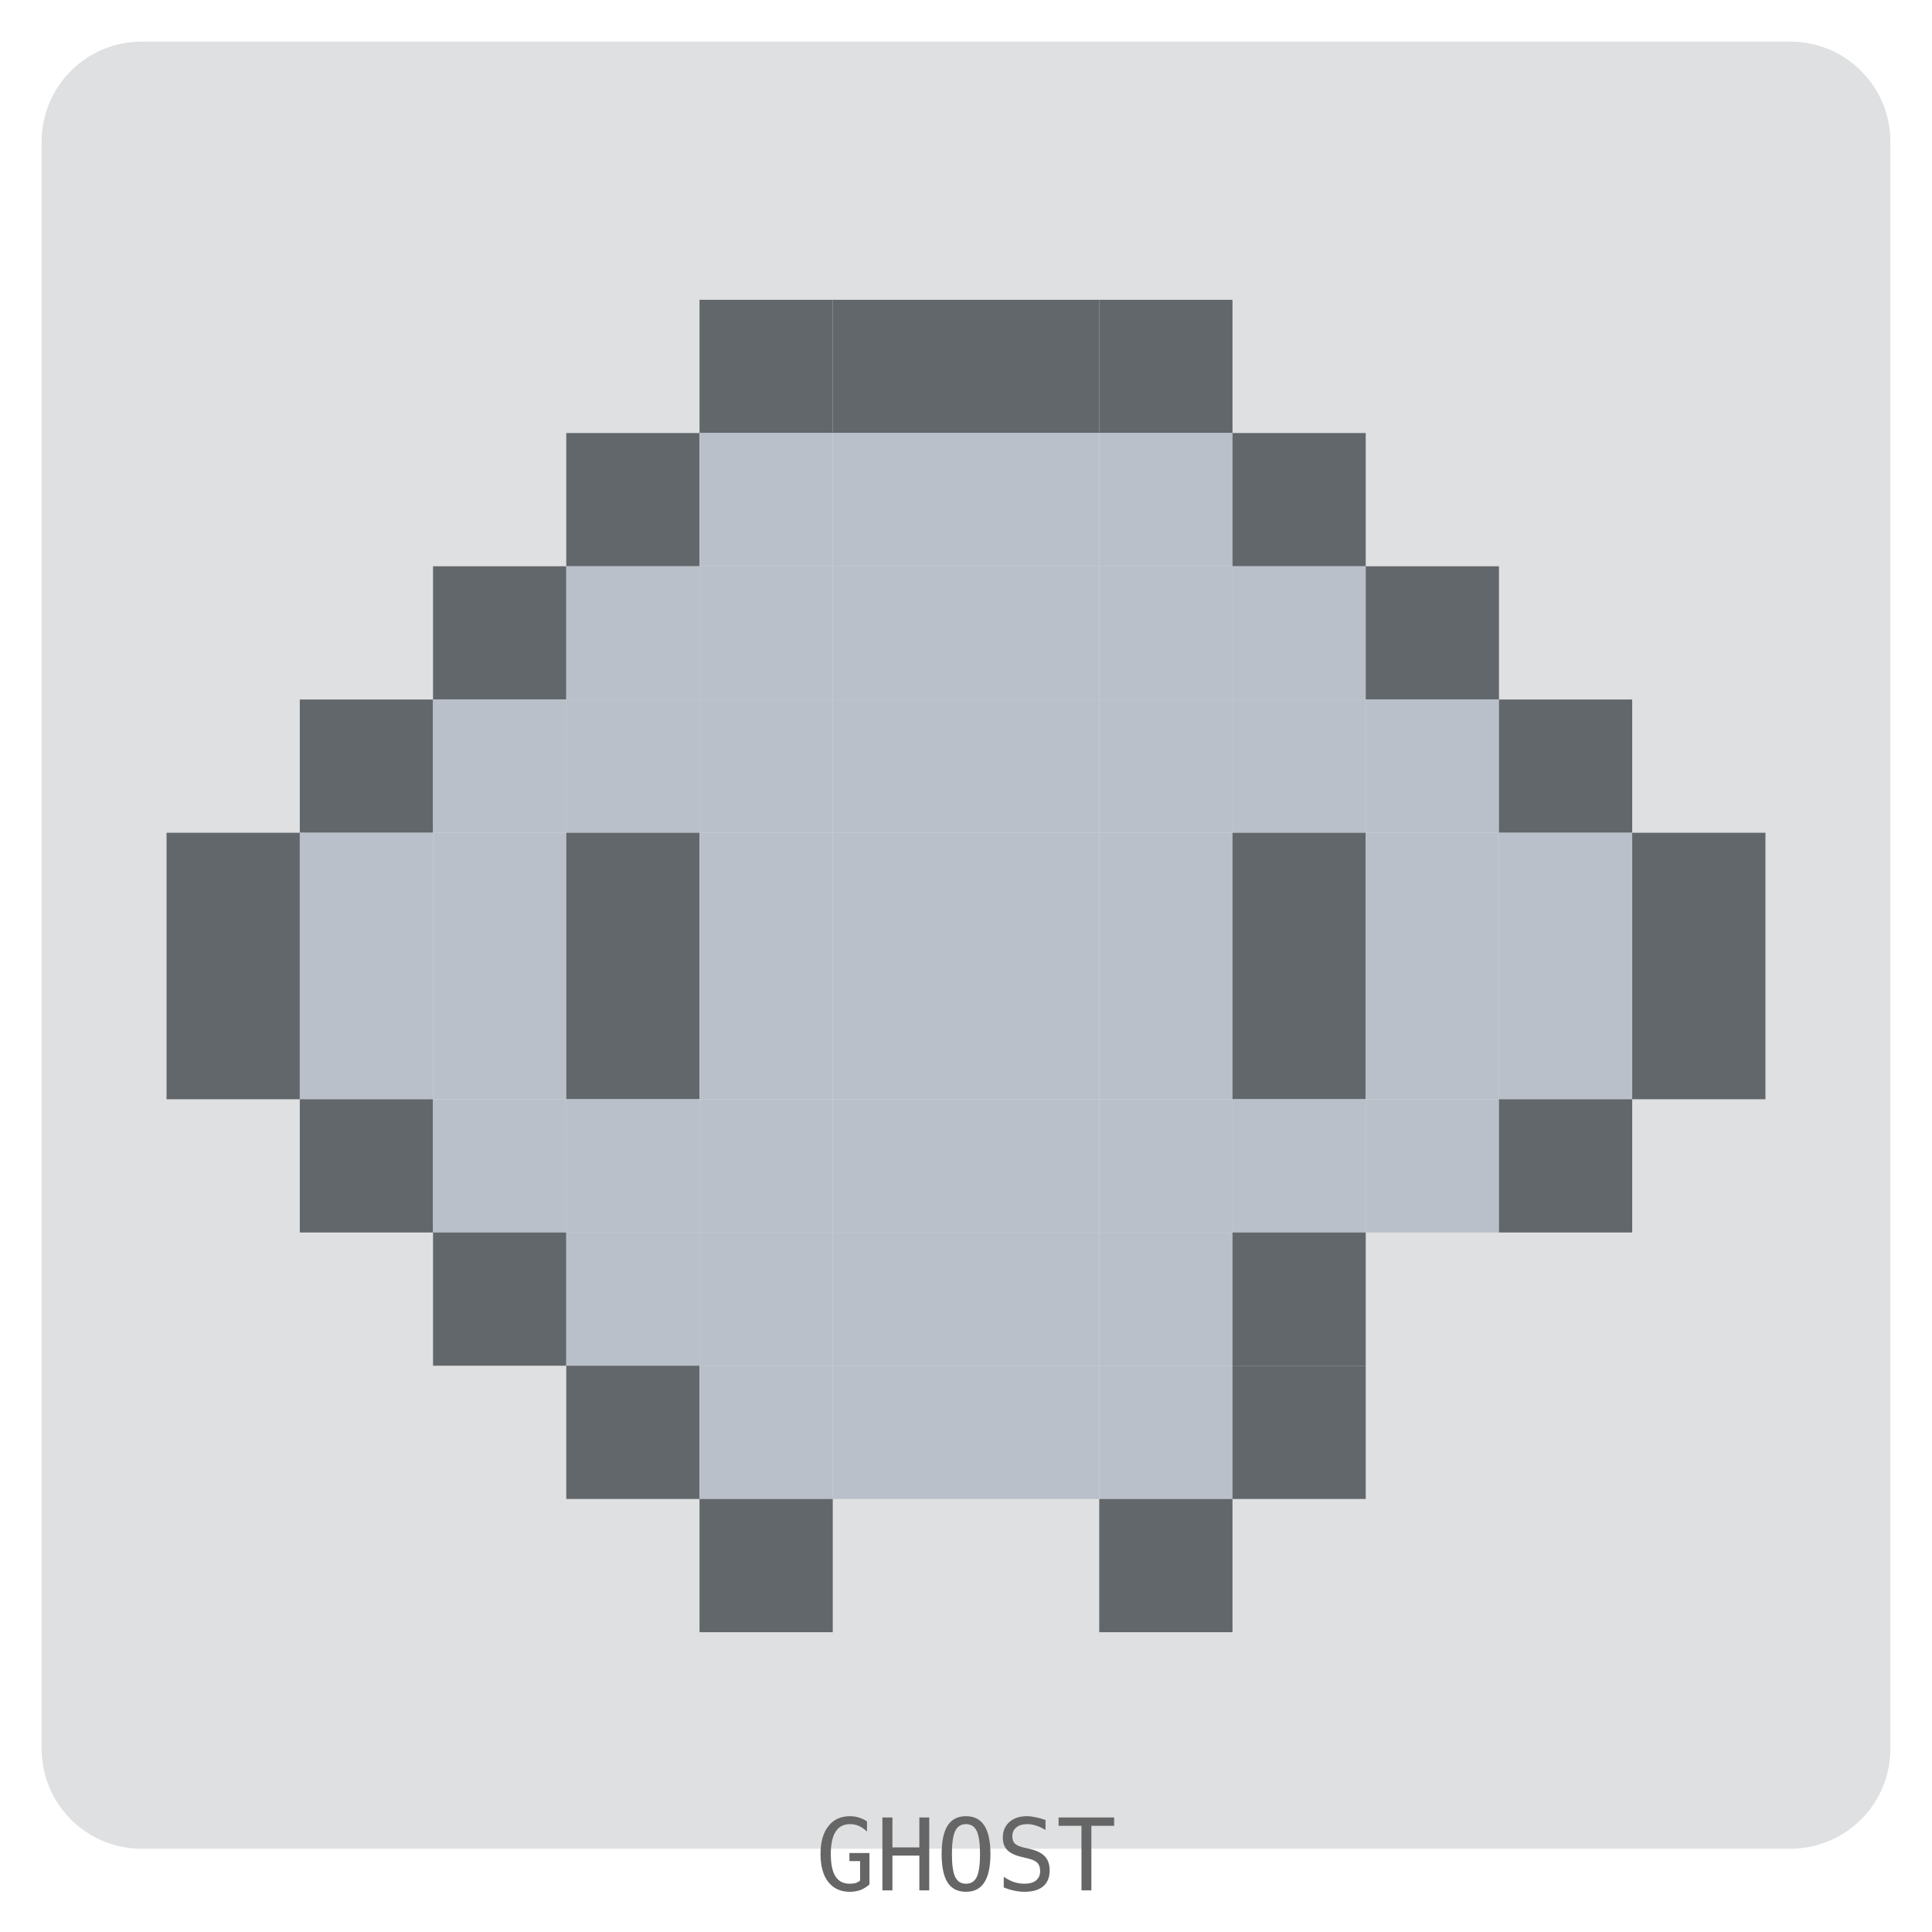
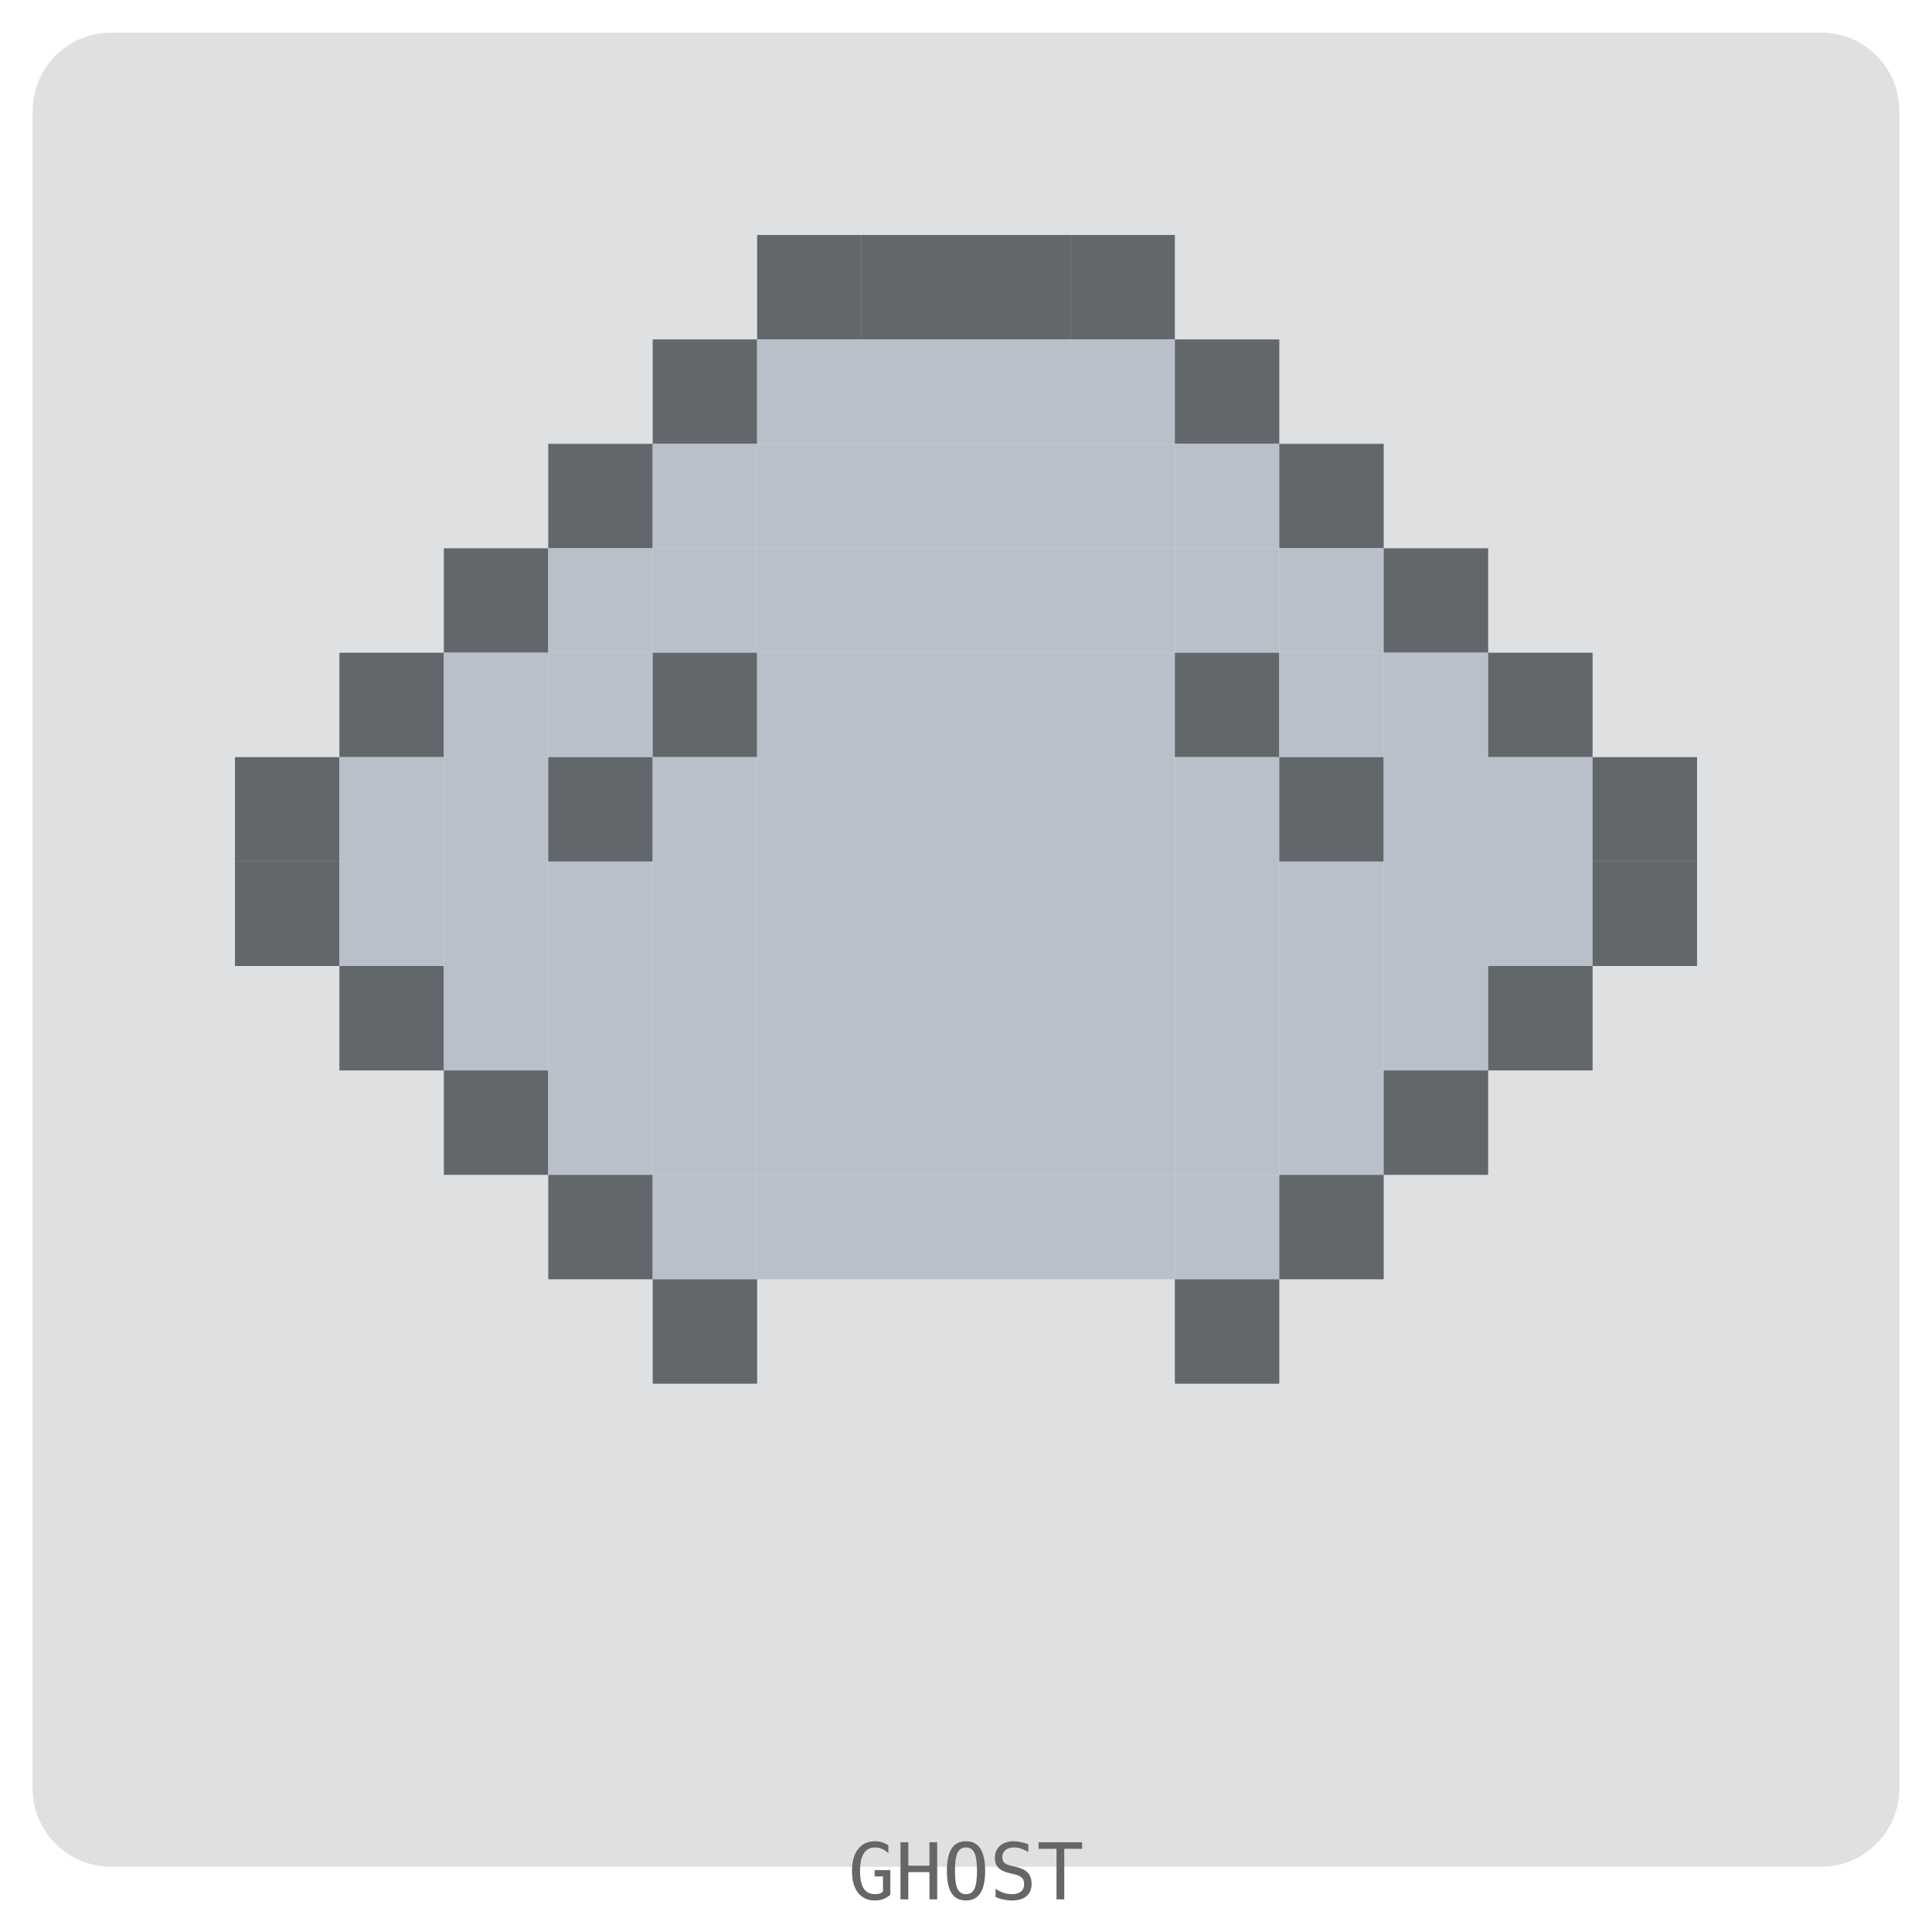
- <svg xmlns="http://www.w3.org/2000/svg" width="232" height="232" viewBox="0 0 232 232">
+ <svg xmlns="http://www.w3.org/2000/svg" width="296" height="296" viewBox="0 0 296 296">
  <style>.pet { transform-origin: center; }</style>
-   <rect x="5" y="5" width="222" height="217" rx="12" ry="12" fill="rgba(45, 51, 59, 0.15)" />
+   <rect x="5" y="5" width="286" height="281" rx="12" ry="12" fill="rgba(45, 51, 59, 0.15)" />
  <g transform="translate(20, 20)" opacity="0.7">
    <g class="pet">
-       <rect x="64" y="16" width="16" height="16" fill="#2d333b" />
-       <rect x="80" y="16" width="16" height="16" fill="#2d333b" />
      <rect x="96" y="16" width="16" height="16" fill="#2d333b" />
      <rect x="112" y="16" width="16" height="16" fill="#2d333b" />
-       <rect x="48" y="32" width="16" height="16" fill="#2d333b" />
-       <rect x="64" y="32" width="16" height="16" fill="#abb2bf" />
-       <rect x="80" y="32" width="16" height="16" fill="#abb2bf" />
+       <rect x="128" y="16" width="16" height="16" fill="#2d333b" />
+       <rect x="144" y="16" width="16" height="16" fill="#2d333b" />
+       <rect x="80" y="32" width="16" height="16" fill="#2d333b" />
      <rect x="96" y="32" width="16" height="16" fill="#abb2bf" />
      <rect x="112" y="32" width="16" height="16" fill="#abb2bf" />
-       <rect x="128" y="32" width="16" height="16" fill="#2d333b" />
-       <rect x="32" y="48" width="16" height="16" fill="#2d333b" />
-       <rect x="48" y="48" width="16" height="16" fill="#abb2bf" />
-       <rect x="64" y="48" width="16" height="16" fill="#abb2bf" />
+       <rect x="128" y="32" width="16" height="16" fill="#abb2bf" />
+       <rect x="144" y="32" width="16" height="16" fill="#abb2bf" />
+       <rect x="160" y="32" width="16" height="16" fill="#2d333b" />
+       <rect x="64" y="48" width="16" height="16" fill="#2d333b" />
      <rect x="80" y="48" width="16" height="16" fill="#abb2bf" />
      <rect x="96" y="48" width="16" height="16" fill="#abb2bf" />
      <rect x="112" y="48" width="16" height="16" fill="#abb2bf" />
      <rect x="128" y="48" width="16" height="16" fill="#abb2bf" />
-       <rect x="144" y="48" width="16" height="16" fill="#2d333b" />
-       <rect x="16" y="64" width="16" height="16" fill="#2d333b" />
-       <rect x="32" y="64" width="16" height="16" fill="#abb2bf" />
-       <rect x="48" y="64" width="16" height="16" fill="#abb2bf" />
+       <rect x="144" y="48" width="16" height="16" fill="#abb2bf" />
+       <rect x="160" y="48" width="16" height="16" fill="#abb2bf" />
+       <rect x="176" y="48" width="16" height="16" fill="#2d333b" />
+       <rect x="48" y="64" width="16" height="16" fill="#2d333b" />
      <rect x="64" y="64" width="16" height="16" fill="#abb2bf" />
      <rect x="80" y="64" width="16" height="16" fill="#abb2bf" />
      <rect x="96" y="64" width="16" height="16" fill="#abb2bf" />
      <rect x="112" y="64" width="16" height="16" fill="#abb2bf" />
      <rect x="128" y="64" width="16" height="16" fill="#abb2bf" />
      <rect x="144" y="64" width="16" height="16" fill="#abb2bf" />
-       <rect x="160" y="64" width="16" height="16" fill="#2d333b" />
-       <rect x="0" y="80" width="16" height="16" fill="#2d333b" />
-       <rect x="16" y="80" width="16" height="16" fill="#abb2bf" />
-       <rect x="32" y="80" width="16" height="16" fill="#abb2bf" />
-       <rect x="48" y="80" width="16" height="16" fill="#2d333b" />
+       <rect x="160" y="64" width="16" height="16" fill="#abb2bf" />
+       <rect x="176" y="64" width="16" height="16" fill="#abb2bf" />
+       <rect x="192" y="64" width="16" height="16" fill="#2d333b" />
+       <rect x="32" y="80" width="16" height="16" fill="#2d333b" />
+       <rect x="48" y="80" width="16" height="16" fill="#abb2bf" />
      <rect x="64" y="80" width="16" height="16" fill="#abb2bf" />
-       <rect x="80" y="80" width="16" height="16" fill="#abb2bf" />
+       <rect x="80" y="80" width="16" height="16" fill="#2d333b" />
      <rect x="96" y="80" width="16" height="16" fill="#abb2bf" />
      <rect x="112" y="80" width="16" height="16" fill="#abb2bf" />
-       <rect x="128" y="80" width="16" height="16" fill="#2d333b" />
+       <rect x="128" y="80" width="16" height="16" fill="#abb2bf" />
      <rect x="144" y="80" width="16" height="16" fill="#abb2bf" />
-       <rect x="160" y="80" width="16" height="16" fill="#abb2bf" />
-       <rect x="176" y="80" width="16" height="16" fill="#2d333b" />
-       <rect x="0" y="96" width="16" height="16" fill="#2d333b" />
-       <rect x="16" y="96" width="16" height="16" fill="#abb2bf" />
+       <rect x="160" y="80" width="16" height="16" fill="#2d333b" />
+       <rect x="176" y="80" width="16" height="16" fill="#abb2bf" />
+       <rect x="192" y="80" width="16" height="16" fill="#abb2bf" />
+       <rect x="208" y="80" width="16" height="16" fill="#2d333b" />
+       <rect x="16" y="96" width="16" height="16" fill="#2d333b" />
      <rect x="32" y="96" width="16" height="16" fill="#abb2bf" />
-       <rect x="48" y="96" width="16" height="16" fill="#2d333b" />
-       <rect x="64" y="96" width="16" height="16" fill="#abb2bf" />
+       <rect x="48" y="96" width="16" height="16" fill="#abb2bf" />
+       <rect x="64" y="96" width="16" height="16" fill="#2d333b" />
      <rect x="80" y="96" width="16" height="16" fill="#abb2bf" />
      <rect x="96" y="96" width="16" height="16" fill="#abb2bf" />
      <rect x="112" y="96" width="16" height="16" fill="#abb2bf" />
-       <rect x="128" y="96" width="16" height="16" fill="#2d333b" />
+       <rect x="128" y="96" width="16" height="16" fill="#abb2bf" />
      <rect x="144" y="96" width="16" height="16" fill="#abb2bf" />
      <rect x="160" y="96" width="16" height="16" fill="#abb2bf" />
      <rect x="176" y="96" width="16" height="16" fill="#2d333b" />
+       <rect x="192" y="96" width="16" height="16" fill="#abb2bf" />
+       <rect x="208" y="96" width="16" height="16" fill="#abb2bf" />
+       <rect x="224" y="96" width="16" height="16" fill="#2d333b" />
      <rect x="16" y="112" width="16" height="16" fill="#2d333b" />
      <rect x="32" y="112" width="16" height="16" fill="#abb2bf" />
      <rect x="48" y="112" width="16" height="16" fill="#abb2bf" />
      <rect x="64" y="112" width="16" height="16" fill="#abb2bf" />
      <rect x="80" y="112" width="16" height="16" fill="#abb2bf" />
      <rect x="96" y="112" width="16" height="16" fill="#abb2bf" />
      <rect x="112" y="112" width="16" height="16" fill="#abb2bf" />
      <rect x="128" y="112" width="16" height="16" fill="#abb2bf" />
      <rect x="144" y="112" width="16" height="16" fill="#abb2bf" />
-       <rect x="160" y="112" width="16" height="16" fill="#2d333b" />
+       <rect x="160" y="112" width="16" height="16" fill="#abb2bf" />
+       <rect x="176" y="112" width="16" height="16" fill="#abb2bf" />
+       <rect x="192" y="112" width="16" height="16" fill="#abb2bf" />
+       <rect x="208" y="112" width="16" height="16" fill="#abb2bf" />
+       <rect x="224" y="112" width="16" height="16" fill="#2d333b" />
      <rect x="32" y="128" width="16" height="16" fill="#2d333b" />
      <rect x="48" y="128" width="16" height="16" fill="#abb2bf" />
      <rect x="64" y="128" width="16" height="16" fill="#abb2bf" />
      <rect x="80" y="128" width="16" height="16" fill="#abb2bf" />
      <rect x="96" y="128" width="16" height="16" fill="#abb2bf" />
      <rect x="112" y="128" width="16" height="16" fill="#abb2bf" />
-       <rect x="128" y="128" width="16" height="16" fill="#2d333b" />
+       <rect x="128" y="128" width="16" height="16" fill="#abb2bf" />
+       <rect x="144" y="128" width="16" height="16" fill="#abb2bf" />
+       <rect x="160" y="128" width="16" height="16" fill="#abb2bf" />
+       <rect x="176" y="128" width="16" height="16" fill="#abb2bf" />
+       <rect x="192" y="128" width="16" height="16" fill="#abb2bf" />
+       <rect x="208" y="128" width="16" height="16" fill="#2d333b" />
      <rect x="48" y="144" width="16" height="16" fill="#2d333b" />
      <rect x="64" y="144" width="16" height="16" fill="#abb2bf" />
      <rect x="80" y="144" width="16" height="16" fill="#abb2bf" />
      <rect x="96" y="144" width="16" height="16" fill="#abb2bf" />
      <rect x="112" y="144" width="16" height="16" fill="#abb2bf" />
-       <rect x="128" y="144" width="16" height="16" fill="#2d333b" />
+       <rect x="128" y="144" width="16" height="16" fill="#abb2bf" />
+       <rect x="144" y="144" width="16" height="16" fill="#abb2bf" />
+       <rect x="160" y="144" width="16" height="16" fill="#abb2bf" />
+       <rect x="176" y="144" width="16" height="16" fill="#abb2bf" />
+       <rect x="192" y="144" width="16" height="16" fill="#2d333b" />
      <rect x="64" y="160" width="16" height="16" fill="#2d333b" />
-       <rect x="112" y="160" width="16" height="16" fill="#2d333b" />
+       <rect x="80" y="160" width="16" height="16" fill="#abb2bf" />
+       <rect x="96" y="160" width="16" height="16" fill="#abb2bf" />
+       <rect x="112" y="160" width="16" height="16" fill="#abb2bf" />
+       <rect x="128" y="160" width="16" height="16" fill="#abb2bf" />
+       <rect x="144" y="160" width="16" height="16" fill="#abb2bf" />
+       <rect x="160" y="160" width="16" height="16" fill="#abb2bf" />
+       <rect x="176" y="160" width="16" height="16" fill="#2d333b" />
+       <rect x="80" y="176" width="16" height="16" fill="#2d333b" />
+       <rect x="160" y="176" width="16" height="16" fill="#2d333b" />
    </g>
  </g>
-   <text x="50%" y="227" text-anchor="middle" font-family="monospace" font-size="12" fill="#666">GHOST</text>
+   <text x="50%" y="291" text-anchor="middle" font-family="monospace" font-size="12" fill="#666">GHOST</text>
</svg>
